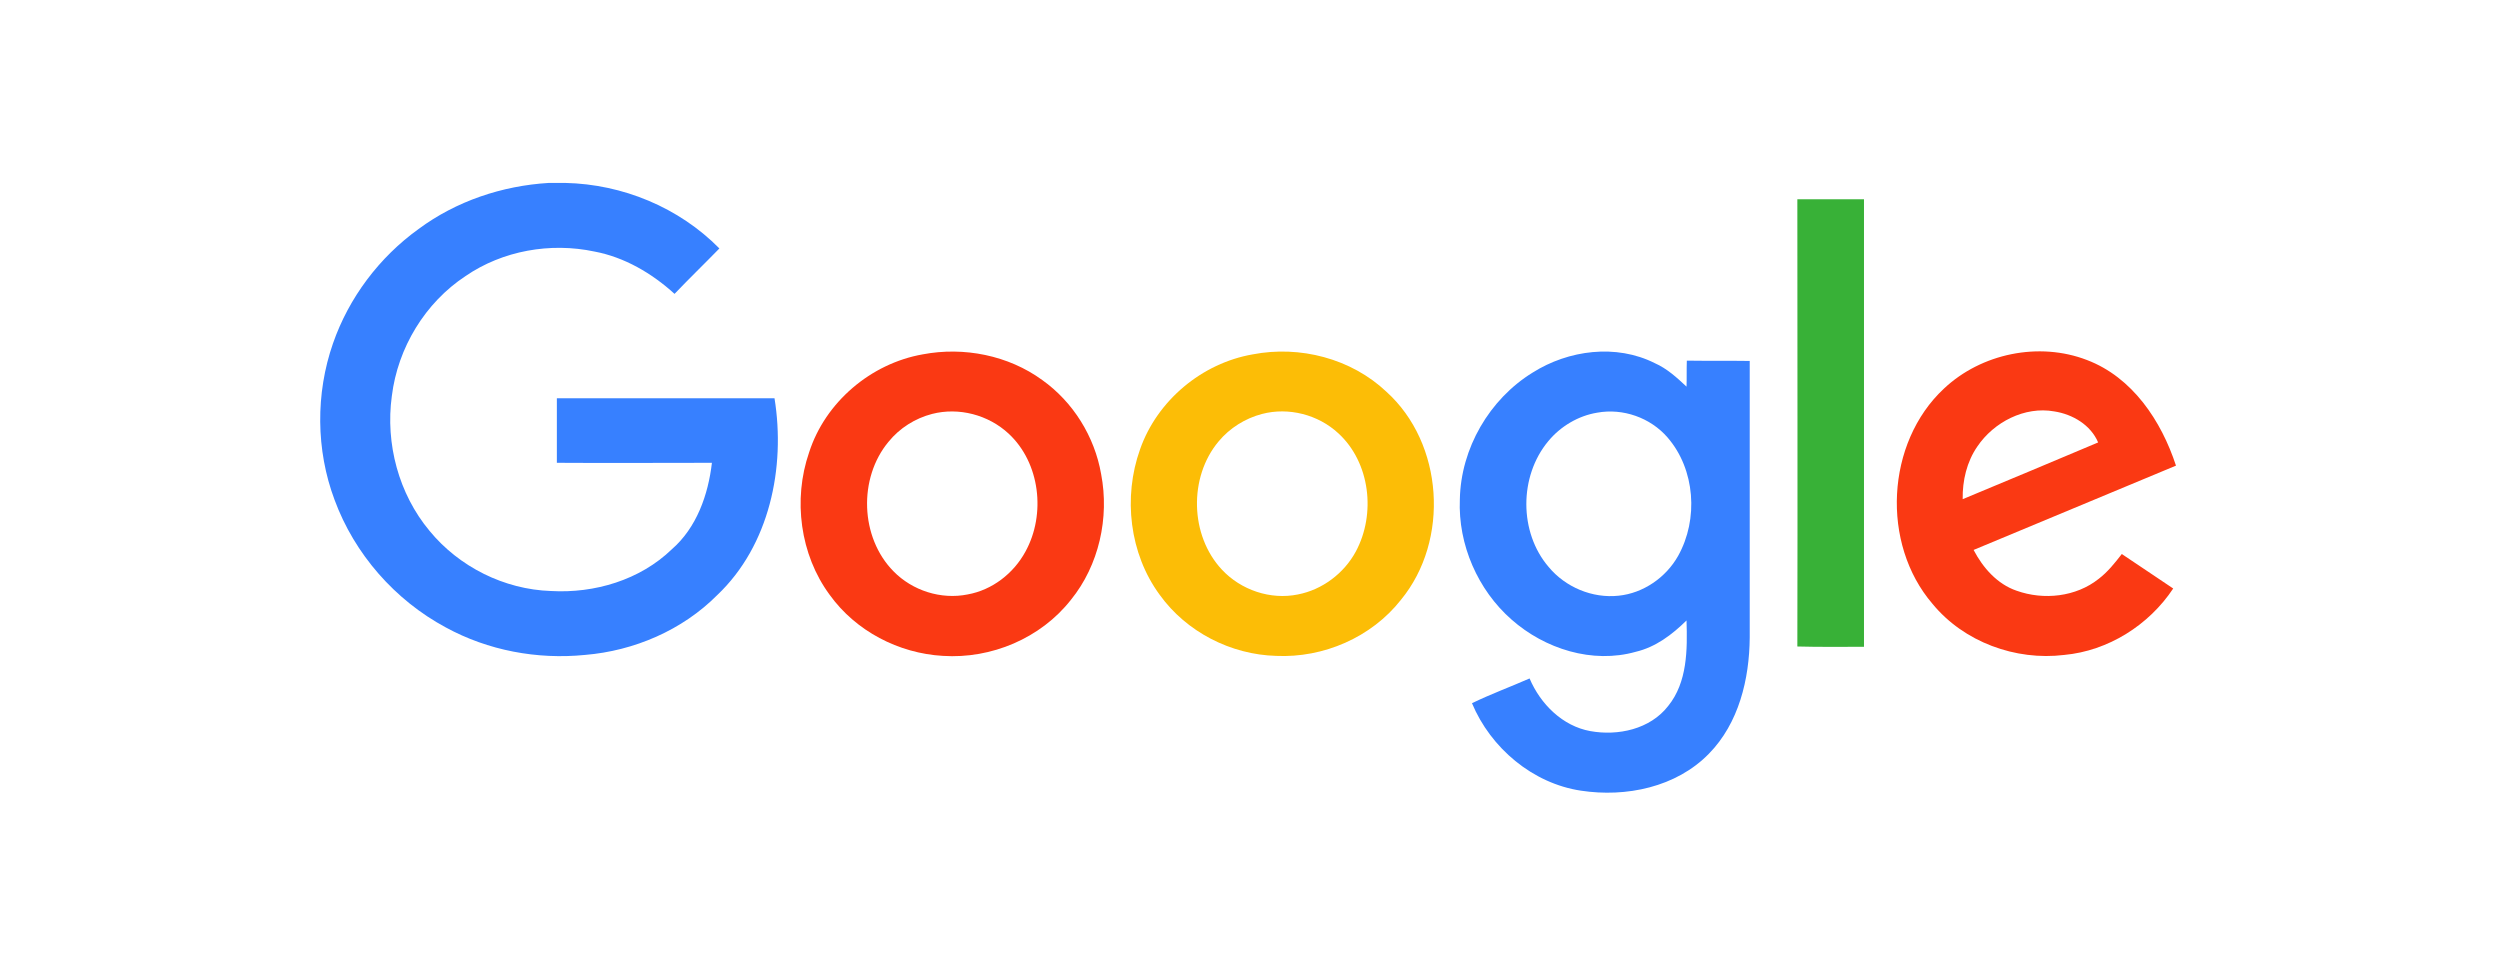
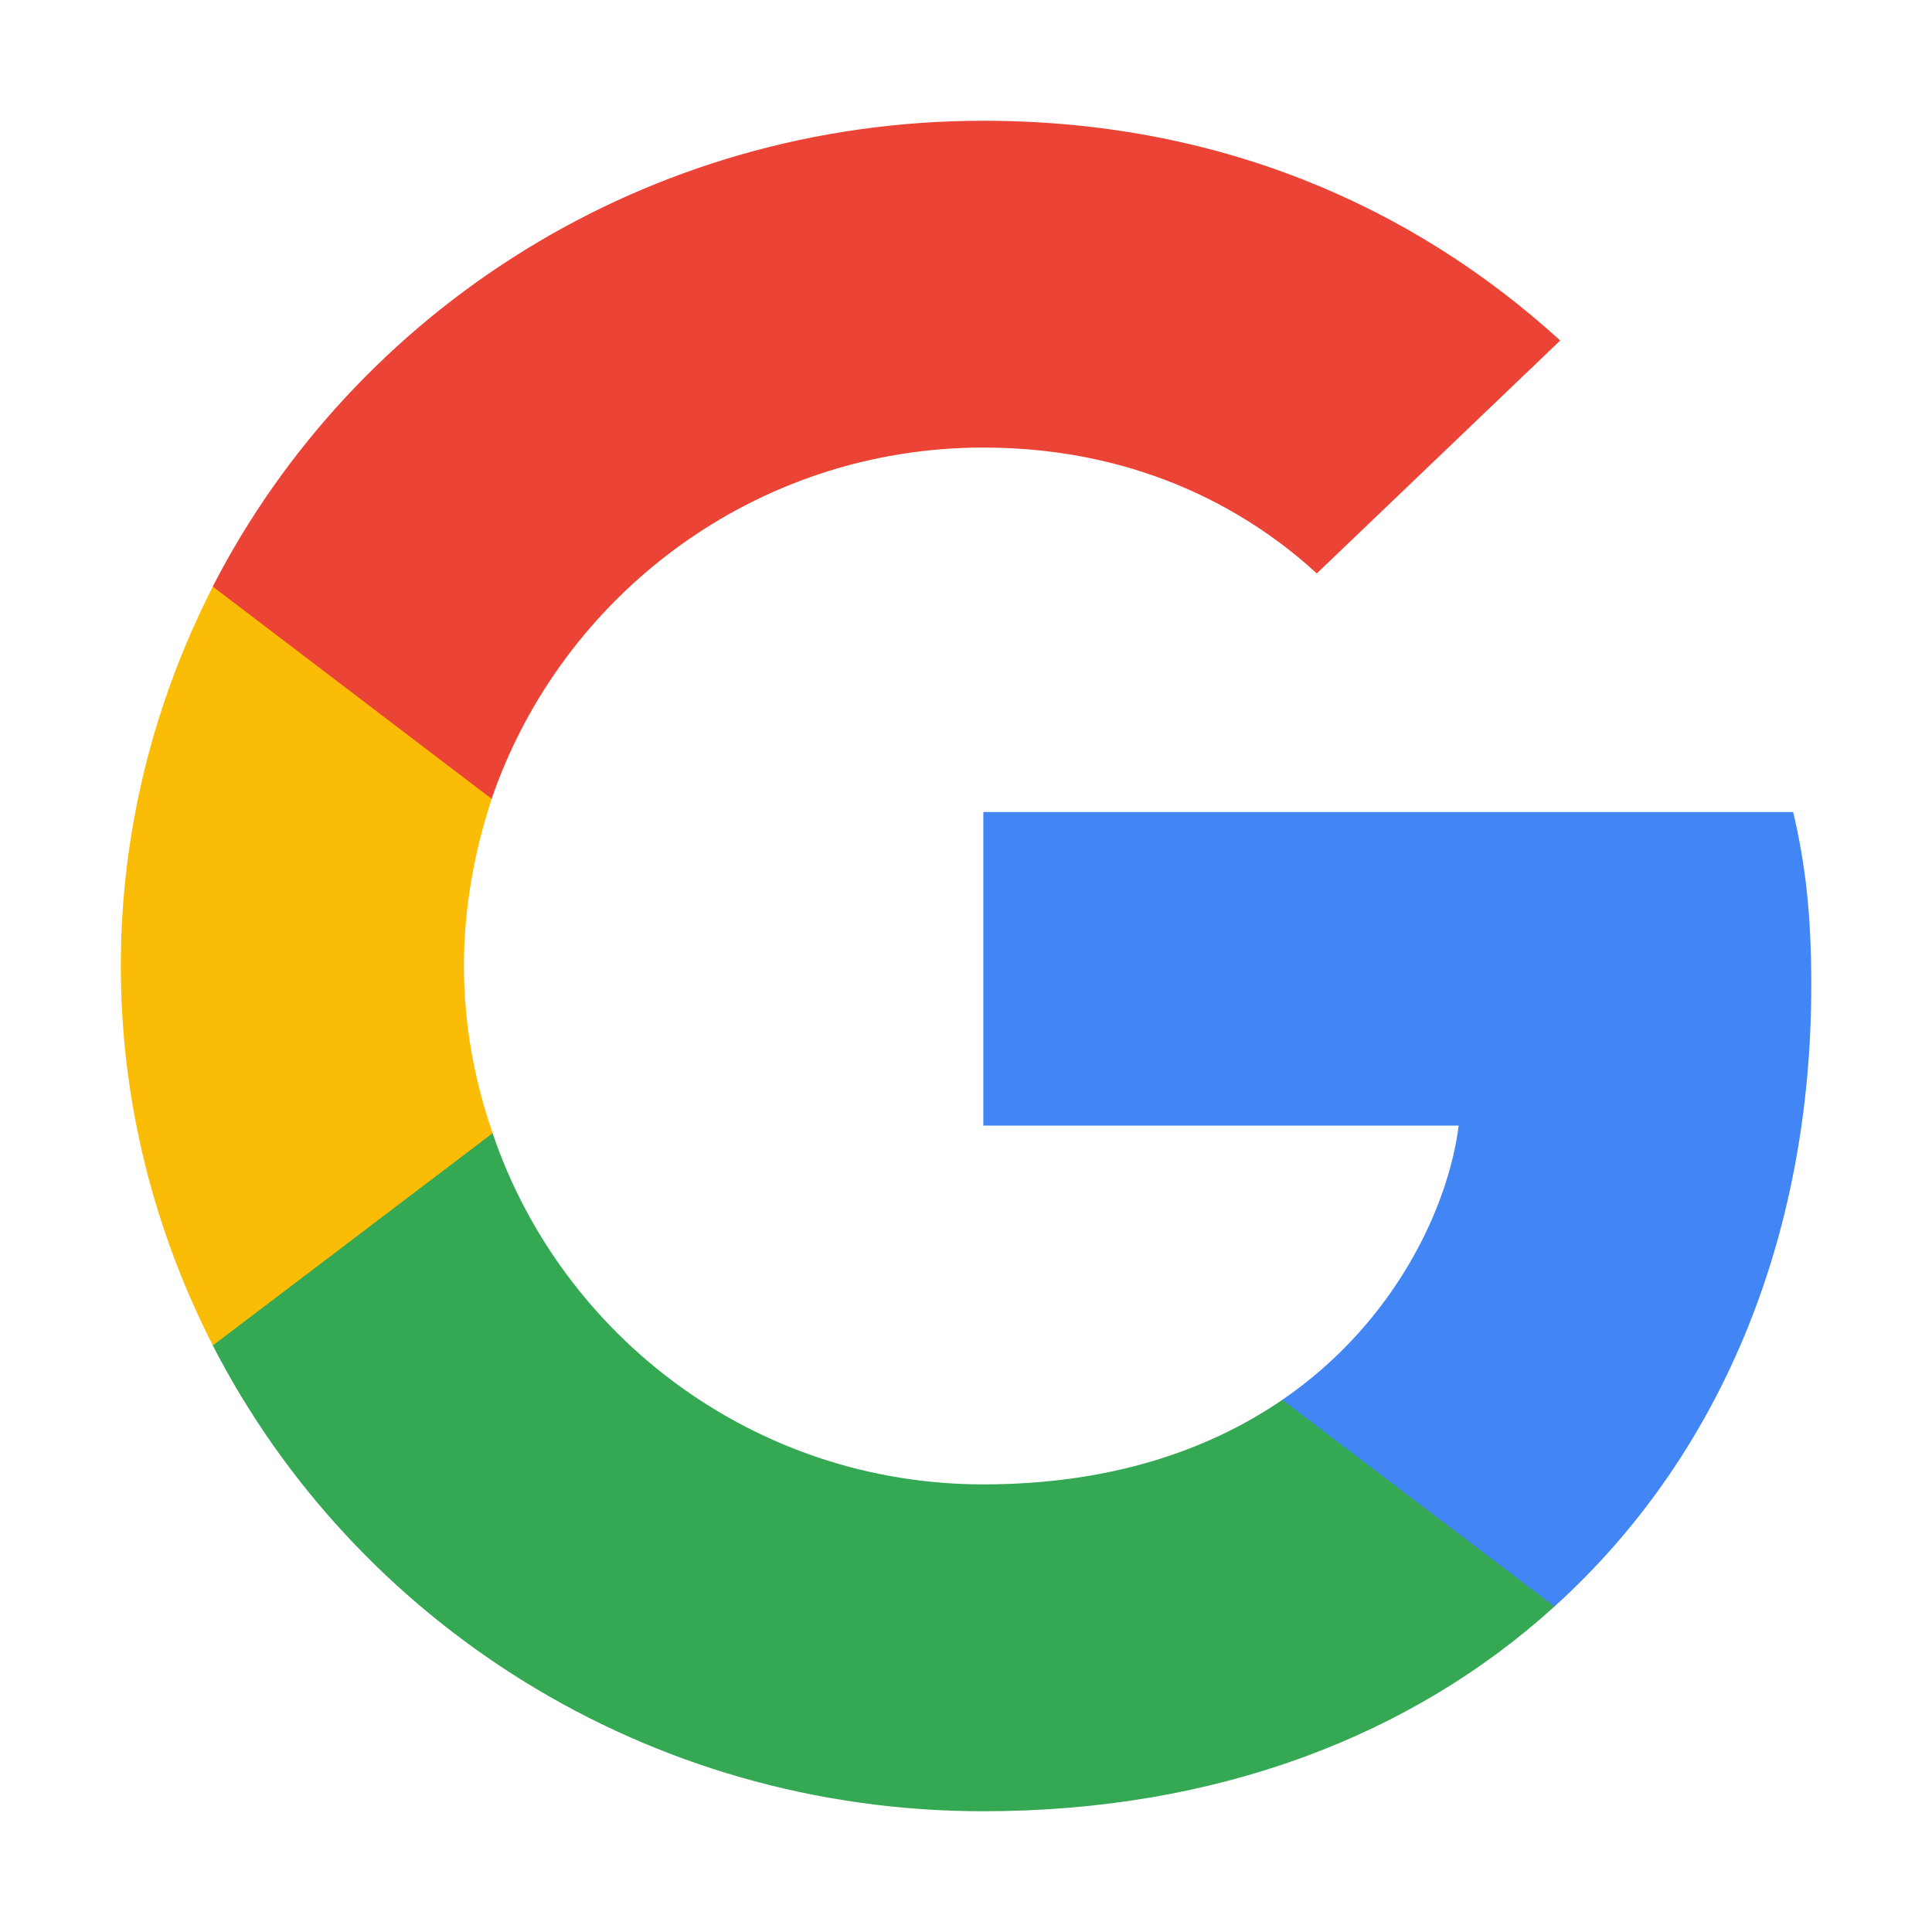
- <svg xmlns="http://www.w3.org/2000/svg" width="82" height="32" viewBox="0 0 82 32" fill="none">
-   <path d="M17.999 6H18.541C20.42 6.041 22.268 6.802 23.596 8.149C23.106 8.652 22.605 9.136 22.125 9.639C21.38 8.961 20.481 8.436 19.501 8.251C18.05 7.943 16.488 8.221 15.273 9.053C13.945 9.927 13.046 11.408 12.852 12.991C12.638 14.553 13.077 16.198 14.088 17.411C15.058 18.593 16.539 19.334 18.071 19.385C19.501 19.467 20.992 19.025 22.034 18.018C22.851 17.308 23.229 16.229 23.351 15.18C21.656 15.18 19.96 15.191 18.265 15.18V13.063H25.404C25.771 15.335 25.24 17.894 23.525 19.519C22.381 20.67 20.798 21.349 19.184 21.482C17.622 21.637 16.008 21.338 14.619 20.578C12.954 19.683 11.627 18.172 10.973 16.393C10.36 14.759 10.35 12.908 10.922 11.264C11.443 9.763 12.444 8.436 13.73 7.511C14.966 6.596 16.468 6.093 17.999 6Z" fill="#3780FF" />
-   <path d="M58.953 6.535H61.139V21.215C60.414 21.215 59.678 21.225 58.953 21.205C58.964 16.322 58.953 11.428 58.953 6.535Z" fill="#38B137" />
-   <path d="M30.265 11.623C31.613 11.366 33.074 11.654 34.187 12.466C35.198 13.186 35.903 14.317 36.117 15.55C36.393 16.979 36.046 18.542 35.127 19.673C34.136 20.937 32.512 21.616 30.929 21.513C29.479 21.431 28.069 20.701 27.212 19.508C26.241 18.192 26.006 16.383 26.538 14.841C27.069 13.186 28.57 11.921 30.265 11.623ZM30.572 13.577C30.02 13.72 29.509 14.039 29.142 14.492C28.151 15.684 28.212 17.627 29.305 18.737C29.928 19.375 30.868 19.673 31.736 19.498C32.543 19.354 33.247 18.809 33.636 18.09C34.309 16.866 34.115 15.18 33.084 14.224C32.42 13.607 31.45 13.35 30.572 13.577Z" fill="#FA3913" />
-   <path d="M41.091 11.623C42.633 11.325 44.318 11.757 45.472 12.847C47.352 14.543 47.556 17.72 45.952 19.673C44.982 20.907 43.409 21.585 41.857 21.513C40.376 21.472 38.916 20.732 38.037 19.508C37.047 18.162 36.832 16.311 37.394 14.738C37.956 13.134 39.426 11.911 41.091 11.623ZM41.397 13.577C40.846 13.72 40.335 14.039 39.968 14.481C38.987 15.653 39.028 17.565 40.08 18.686C40.703 19.354 41.673 19.683 42.572 19.498C43.368 19.344 44.083 18.809 44.471 18.09C45.135 16.856 44.941 15.17 43.9 14.214C43.236 13.597 42.265 13.35 41.397 13.577Z" fill="#FCBD06" />
-   <path d="M50.272 12.22C51.447 11.479 53.01 11.274 54.276 11.911C54.674 12.086 55.001 12.384 55.318 12.682C55.328 12.405 55.318 12.117 55.328 11.829C56.012 11.839 56.696 11.829 57.391 11.839V20.907C57.381 22.274 57.033 23.723 56.053 24.721C54.981 25.821 53.336 26.16 51.855 25.934C50.272 25.697 48.894 24.535 48.281 23.065C48.894 22.767 49.537 22.531 50.17 22.253C50.528 23.096 51.253 23.816 52.162 23.98C53.071 24.145 54.123 23.919 54.715 23.158C55.348 22.377 55.348 21.308 55.318 20.351C54.848 20.814 54.306 21.225 53.653 21.379C52.233 21.78 50.671 21.287 49.578 20.321C48.475 19.354 47.821 17.863 47.883 16.383C47.913 14.707 48.853 13.093 50.272 12.22ZM52.386 13.536C51.764 13.638 51.181 13.988 50.783 14.471C49.823 15.622 49.823 17.463 50.793 18.593C51.345 19.262 52.233 19.632 53.091 19.539C53.898 19.457 54.644 18.943 55.042 18.234C55.716 17.031 55.604 15.396 54.695 14.348C54.133 13.7 53.234 13.381 52.386 13.536Z" fill="#3780FF" />
-   <path d="M63.764 12.744C64.989 11.592 66.879 11.202 68.451 11.808C69.943 12.374 70.892 13.803 71.372 15.273C69.156 16.198 66.95 17.113 64.734 18.038C65.04 18.624 65.51 19.159 66.143 19.375C67.032 19.693 68.094 19.58 68.84 18.984C69.136 18.758 69.371 18.46 69.595 18.172C70.157 18.552 70.719 18.922 71.281 19.303C70.484 20.506 69.146 21.349 67.706 21.482C66.113 21.677 64.417 21.061 63.386 19.806C61.691 17.833 61.854 14.522 63.764 12.744ZM64.856 14.646C64.509 15.149 64.366 15.766 64.376 16.373C65.857 15.756 67.338 15.139 68.819 14.512C68.574 13.936 67.982 13.587 67.379 13.494C66.409 13.32 65.398 13.844 64.856 14.646Z" fill="#FA3913" />
+ <svg xmlns="http://www.w3.org/2000/svg" width="800px" height="800px" viewBox="0 0 32 32" fill="none">
+   <path d="M30.001 16.311C30.001 15.16 29.906 14.32 29.7 13.449H16.287V18.644H24.16C24.001 19.935 23.144 21.88 21.239 23.186L21.213 23.36L25.454 26.58L25.747 26.609C28.446 24.166 30.001 20.573 30.001 16.311Z" fill="#4285F4" />
+   <path d="M16.286 30C20.143 30 23.381 28.755 25.747 26.609L21.239 23.186C20.032 24.011 18.413 24.586 16.286 24.586C12.509 24.586 9.302 22.144 8.159 18.769L7.992 18.782L3.582 22.127L3.524 22.284C5.874 26.857 10.699 30 16.286 30Z" fill="#34A853" />
+   <path d="M8.16 18.769C7.858 17.898 7.684 16.965 7.684 16C7.684 15.036 7.858 14.102 8.144 13.231L8.136 13.046L3.671 9.647L3.525 9.716C2.557 11.613 2.001 13.745 2.001 16C2.001 18.256 2.557 20.387 3.525 22.285L8.16 18.769Z" fill="#FBBC05" />
+   <path d="M16.286 7.413C18.969 7.413 20.778 8.549 21.81 9.498L25.842 5.64C23.366 3.384 20.143 2 16.286 2C10.699 2 5.874 5.142 3.524 9.715L8.143 13.231C9.302 9.856 12.509 7.413 16.286 7.413Z" fill="#EB4335" />
</svg>
